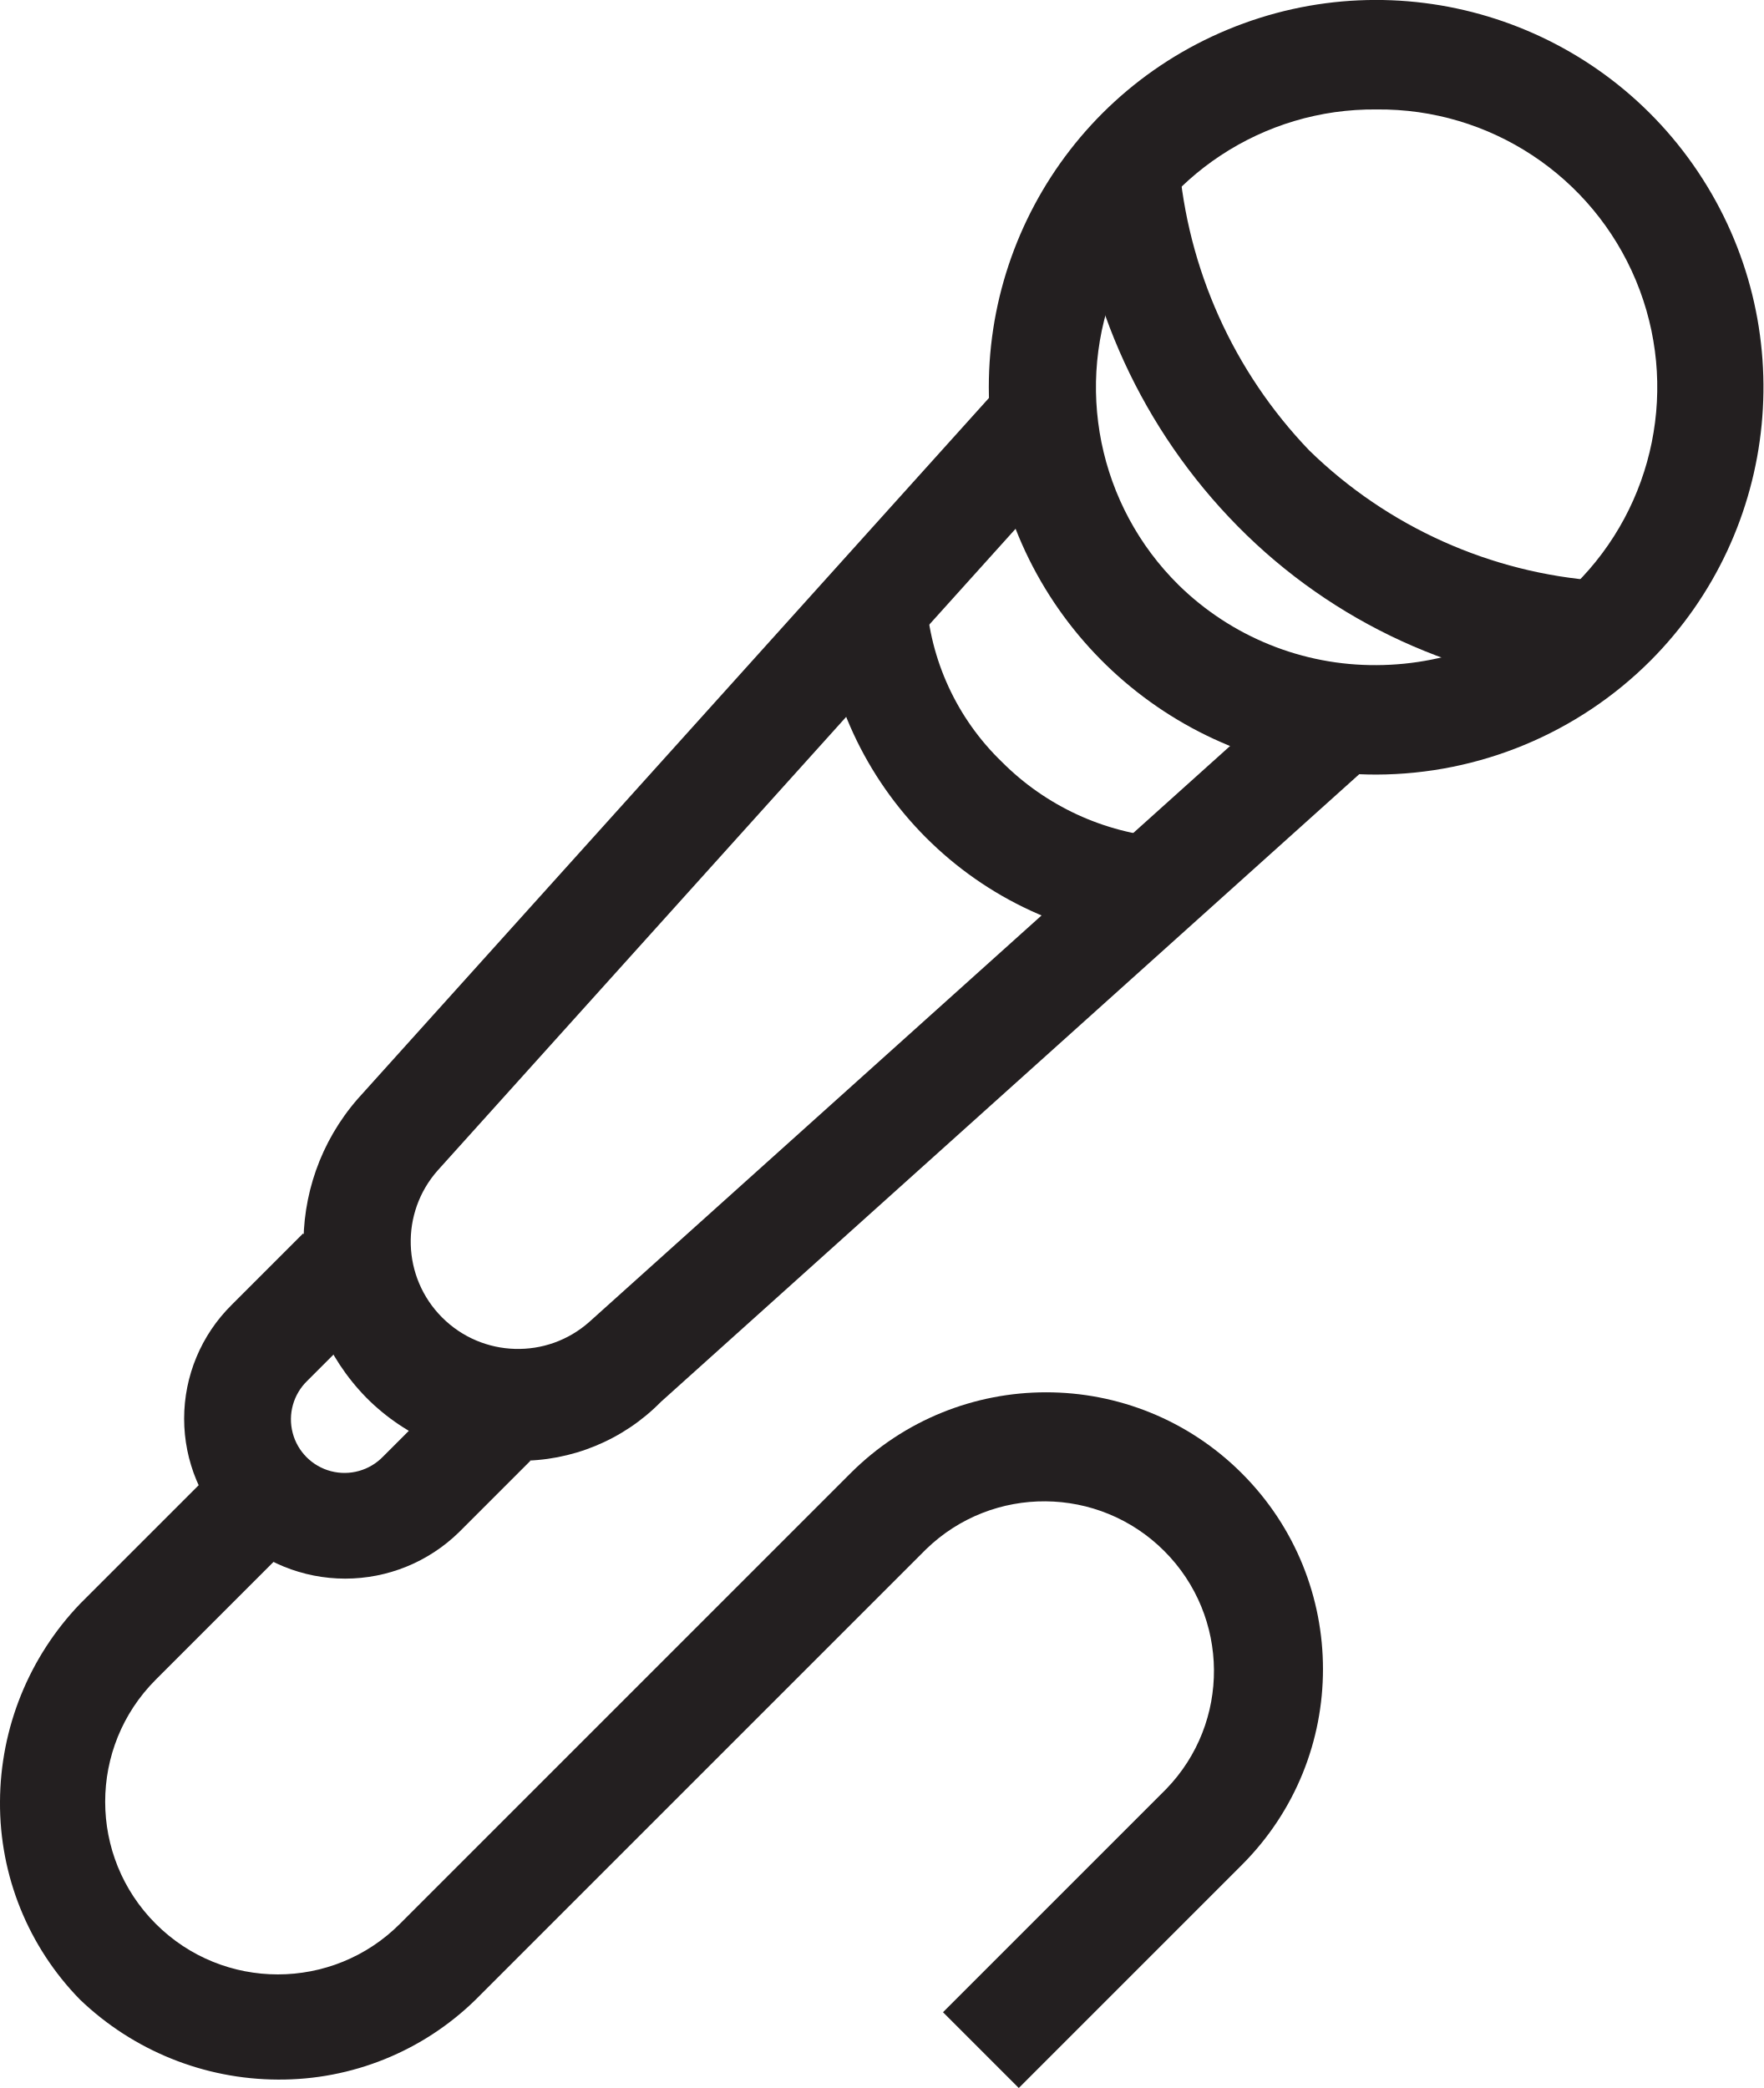
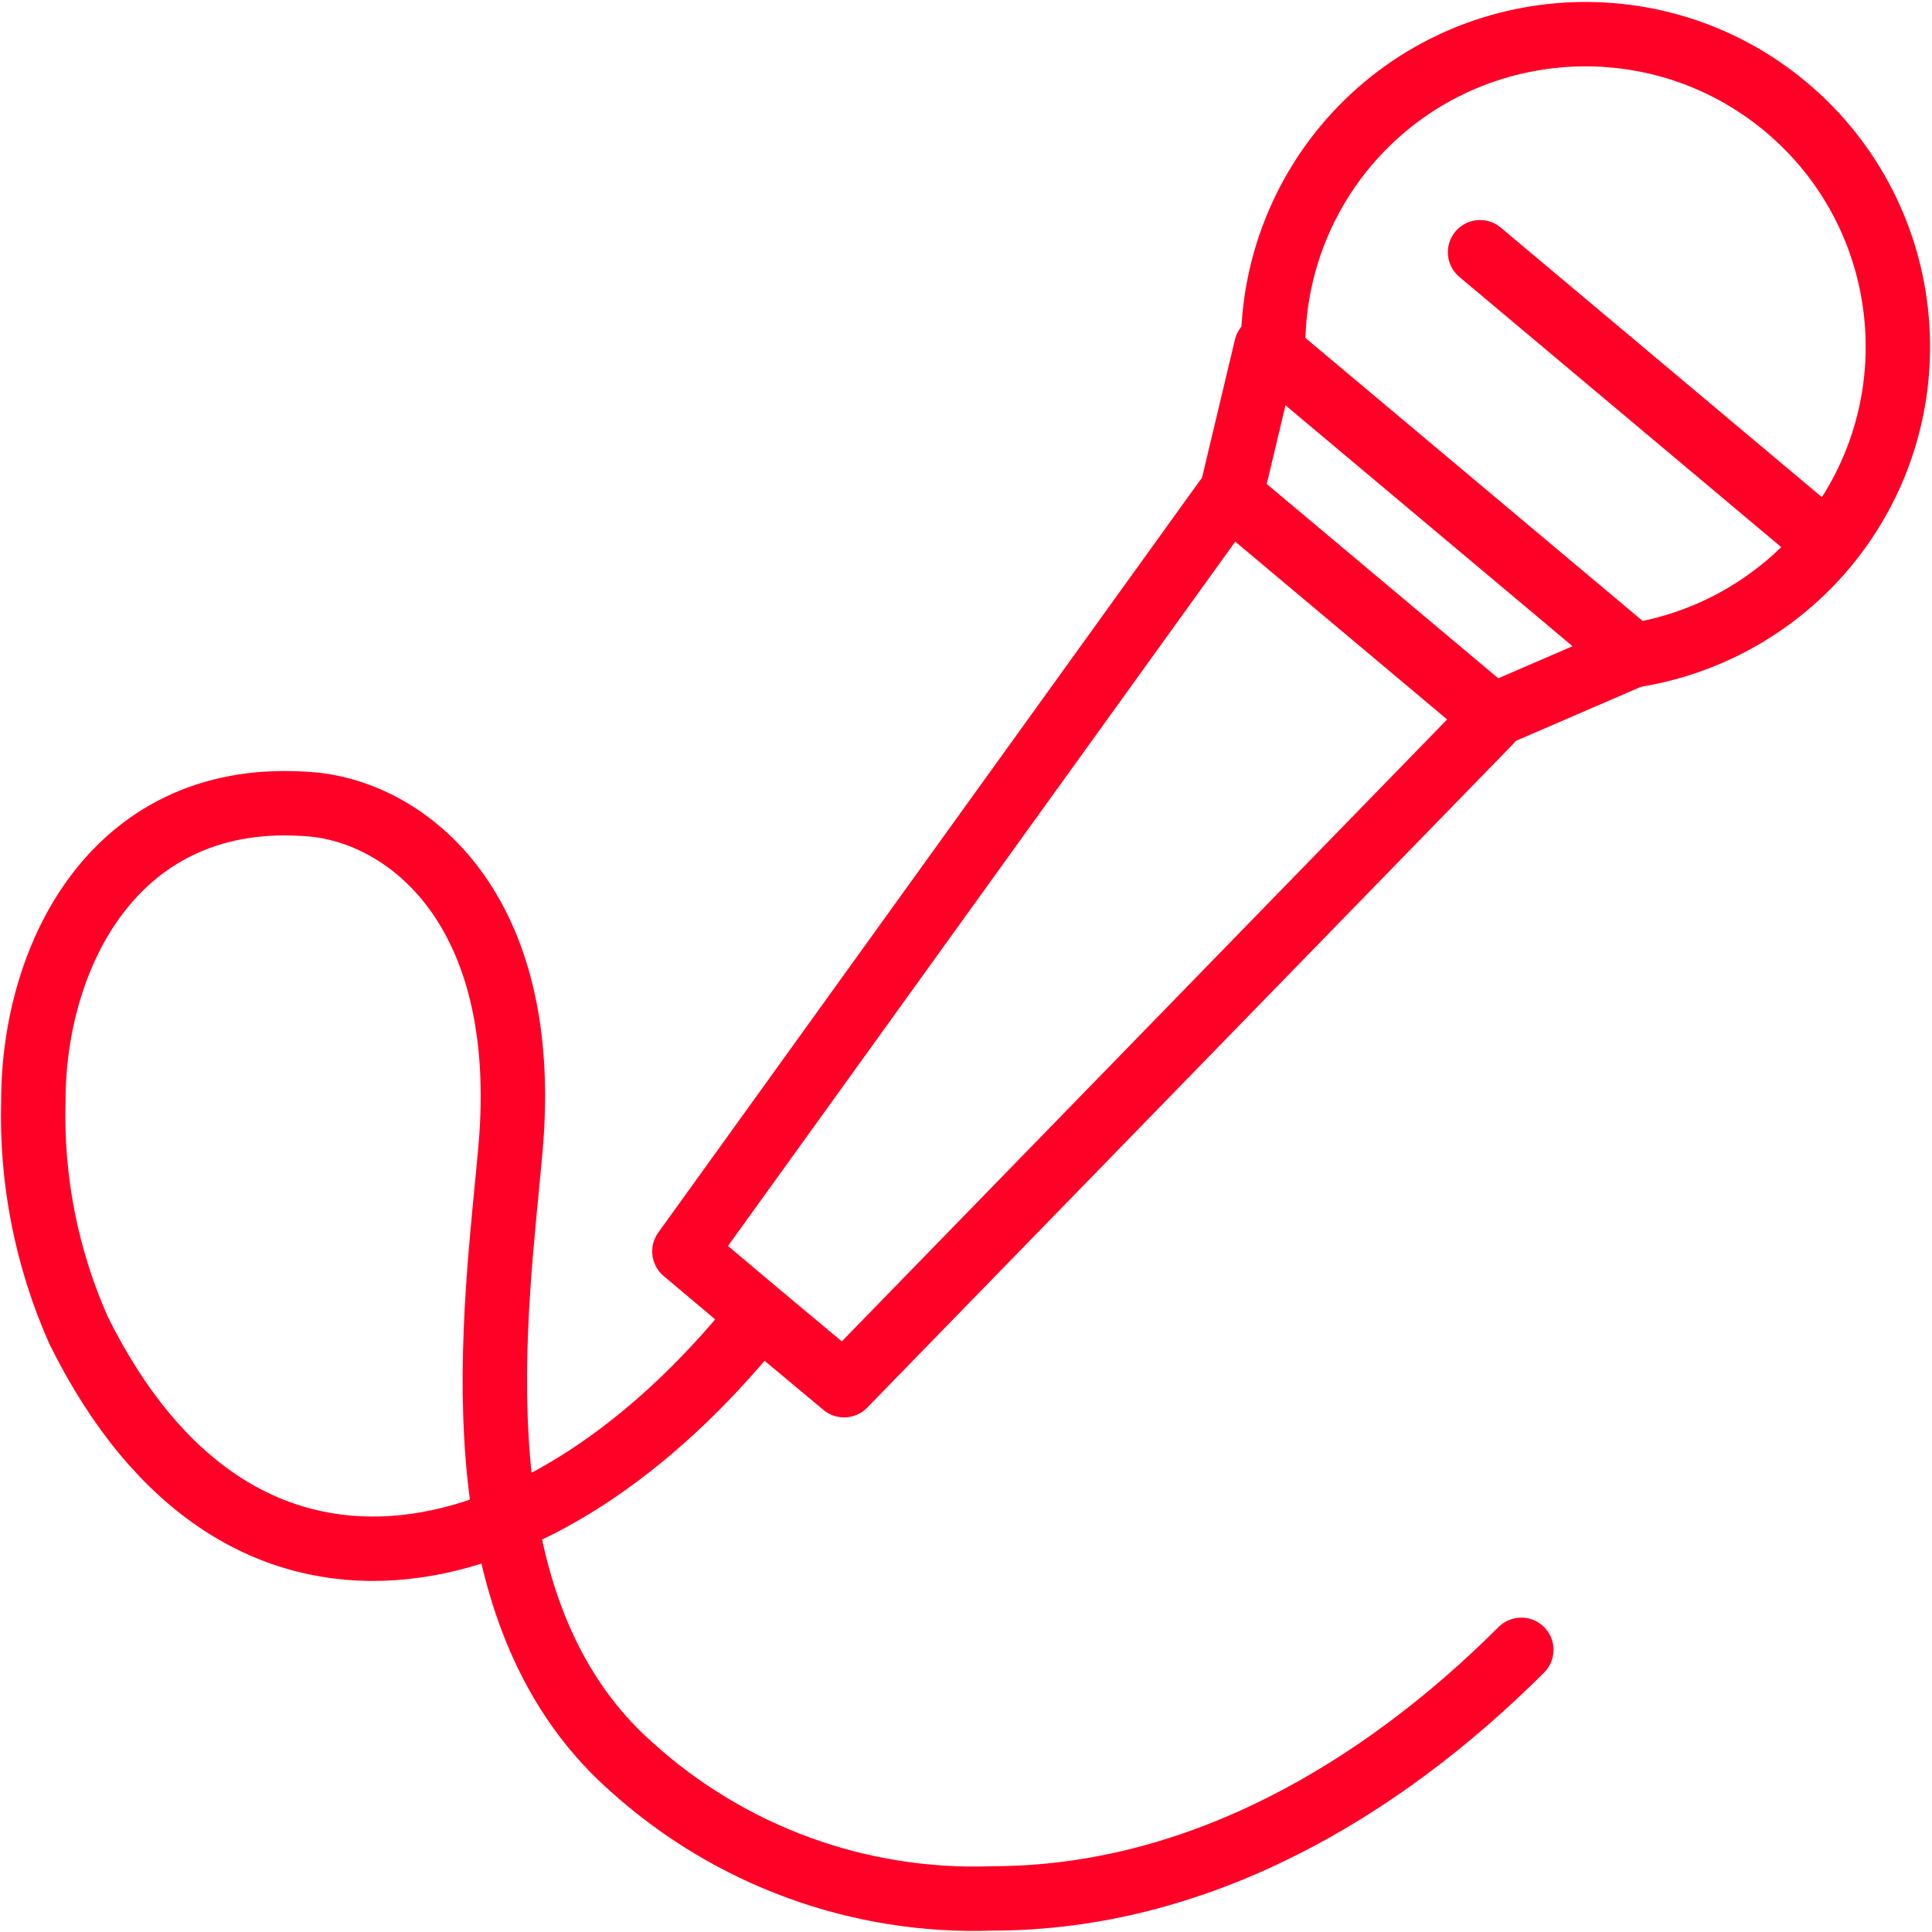
- <svg xmlns="http://www.w3.org/2000/svg" width="41.9" height="49.6" viewBox="0 0 41.9 49.6">
-   <g id="price-1" transform="translate(1002.303 -2097.301)">
-     <g id="Group_406" data-name="Group 406" transform="translate(-1239.403 1594.801)">
-       <g id="Group_405" data-name="Group 405">
-         <path id="Path_76" data-name="Path 76" d="M269.8,520.9a9.2,9.2,0,1,1,6.5-2.7A9.249,9.249,0,0,1,269.8,520.9Zm0-15.8a6.6,6.6,0,0,0-4.7,11.3,6.655,6.655,0,0,0,4.7,1.9,6.834,6.834,0,0,0,4.7-1.9,6.6,6.6,0,0,0-4.7-11.3Z" fill="#231f20" />
-       </g>
-     </g>
-     <g id="Group_408" data-name="Group 408" transform="translate(-1239.403 1594.801)">
-       <g id="Group_407" data-name="Group 407">
-         <path id="Path_77" data-name="Path 77" d="M275,518.9a13.192,13.192,0,0,1-8.5-3.9,13.7,13.7,0,0,1-3.9-8.5l2.5-.2a11.249,11.249,0,0,0,3.1,6.9,11.006,11.006,0,0,0,6.9,3.1Z" fill="#231f20" />
-       </g>
-     </g>
-     <g id="Group_410" data-name="Group 410" transform="translate(-1239.403 1594.801)">
-       <g id="Group_409" data-name="Group 409">
-         <path id="Path_78" data-name="Path 78" d="M264.6,524.9a8.6,8.6,0,0,1-8-8l2.5-.2a5.919,5.919,0,0,0,1.8,3.9,6.181,6.181,0,0,0,3.9,1.8Z" fill="#231f20" />
-       </g>
-     </g>
-     <g id="Group_412" data-name="Group 412" transform="translate(-1239.403 1594.801)">
-       <g id="Group_411" data-name="Group 411">
-         <path id="Path_79" data-name="Path 79" d="M249.4,537.2a5.075,5.075,0,0,1-3.6-1.5,5.234,5.234,0,0,1-.2-7.1L261,511.5l1.9,1.7-15.4,17.1a2.55,2.55,0,0,0,3.6,3.6l16.8-15.1,1.7,1.9-16.8,15.1A4.684,4.684,0,0,1,249.4,537.2Z" fill="#231f20" />
-       </g>
-     </g>
-     <g id="Group_414" data-name="Group 414" transform="translate(-1239.403 1594.801)">
-       <g id="Group_413" data-name="Group 413">
-         <path id="Path_80" data-name="Path 80" d="M245.3,540a3.864,3.864,0,0,1-2.7-1.1,3.8,3.8,0,0,1,0-5.4l1.7-1.7,1.8,1.8-1.7,1.7a1.273,1.273,0,1,0,1.8,1.8l1.7-1.7,1.8,1.8-1.7,1.7A3.864,3.864,0,0,1,245.3,540Z" fill="#231f20" />
-       </g>
-     </g>
-     <g id="Group_416" data-name="Group 416" transform="translate(-1239.403 1594.801)">
-       <g id="Group_415" data-name="Group 415">
-         <path id="Path_81" data-name="Path 81" d="M261.3,552.1l-1.8-1.8,5.3-5.3a4.031,4.031,0,0,0-5.7-5.7L248.4,550a6.655,6.655,0,0,1-4.7,1.9A6.834,6.834,0,0,1,239,550h0a6.655,6.655,0,0,1-1.9-4.7,6.834,6.834,0,0,1,1.9-4.7l3.5-3.5,1.8,1.8-3.5,3.5a4.1,4.1,0,0,0,0,5.8h0a4.1,4.1,0,0,0,5.8,0l10.7-10.7a6.576,6.576,0,0,1,9.3,9.3Z" fill="#231f20" />
-       </g>
-     </g>
+ <svg xmlns="http://www.w3.org/2000/svg" width="60" height="60" viewBox="0 0 60 60">
+   <g id="Group_3" transform="translate(-166.499 2025)">
+     <path id="path47" d="M166.5-2025v60h60v-60Z" transform="translate(0)" fill="none" fill-rule="evenodd" />
+     <path id="path48" d="M194.056-2014.616a9.688,9.688,0,0,1,2.268-6.177,9.712,9.712,0,0,1,13.668-1.19,9.709,9.709,0,0,1,1.2,13.671,9.738,9.738,0,0,1-5.8,3.329" transform="translate(11.981 0.312)" fill="none" stroke="#ff0026" stroke-linecap="round" stroke-linejoin="round" stroke-miterlimit="79.84" stroke-width="2" fill-rule="evenodd" />
+     <path id="path49" d="M194.3-2017.47l11.394,9.562-4.36,1.884-8.137-6.828,1.1-4.618" transform="translate(11.526 3.252)" fill="none" stroke="#ff0026" stroke-linecap="round" stroke-linejoin="round" stroke-miterlimit="79.84" stroke-width="2" fill-rule="evenodd" />
+     <path id="path50" d="M198.143-2014.21l-16.814,23.346,2.441,2.054" transform="translate(6.425 4.727)" fill="none" stroke="#ff0026" stroke-linecap="round" stroke-linejoin="round" stroke-miterlimit="79.84" stroke-width="2" fill-rule="evenodd" />
+     <path id="path51" d="M205.562-2009.39,185.5-1988.778l-2.444-2.04" transform="translate(7.213 6.797)" fill="none" stroke="#ff0026" stroke-linecap="round" stroke-linejoin="round" stroke-miterlimit="79.84" stroke-width="2" fill-rule="evenodd" />
+     <path id="path52" d="M209.174-2010.588l-10.581-8.882" transform="translate(13.871 2.304)" fill="none" stroke="#ff0026" stroke-linecap="round" stroke-linejoin="round" stroke-miterlimit="79.84" stroke-width="2" fill-rule="evenodd" />
+     <path id="path53" d="M189.355-1991.3c-6.593,7.891-15.757,9.945-20.72-.085a16.388,16.388,0,0,1-1.405-7.126c0-4.547,2.575-9.732,8.644-9.208,2.921.255,6.835,3.173,6.175,10.682-.439,5-1.861,14.237,3.746,19.2a15.859,15.859,0,0,0,11.213,4.094c6.375,0,12.047-3.343,16.432-7.72" transform="translate(0.305 7.7)" fill="none" stroke="#ff0026" stroke-linecap="round" stroke-linejoin="round" stroke-miterlimit="79.84" stroke-width="2" fill-rule="evenodd" />
  </g>
</svg>
